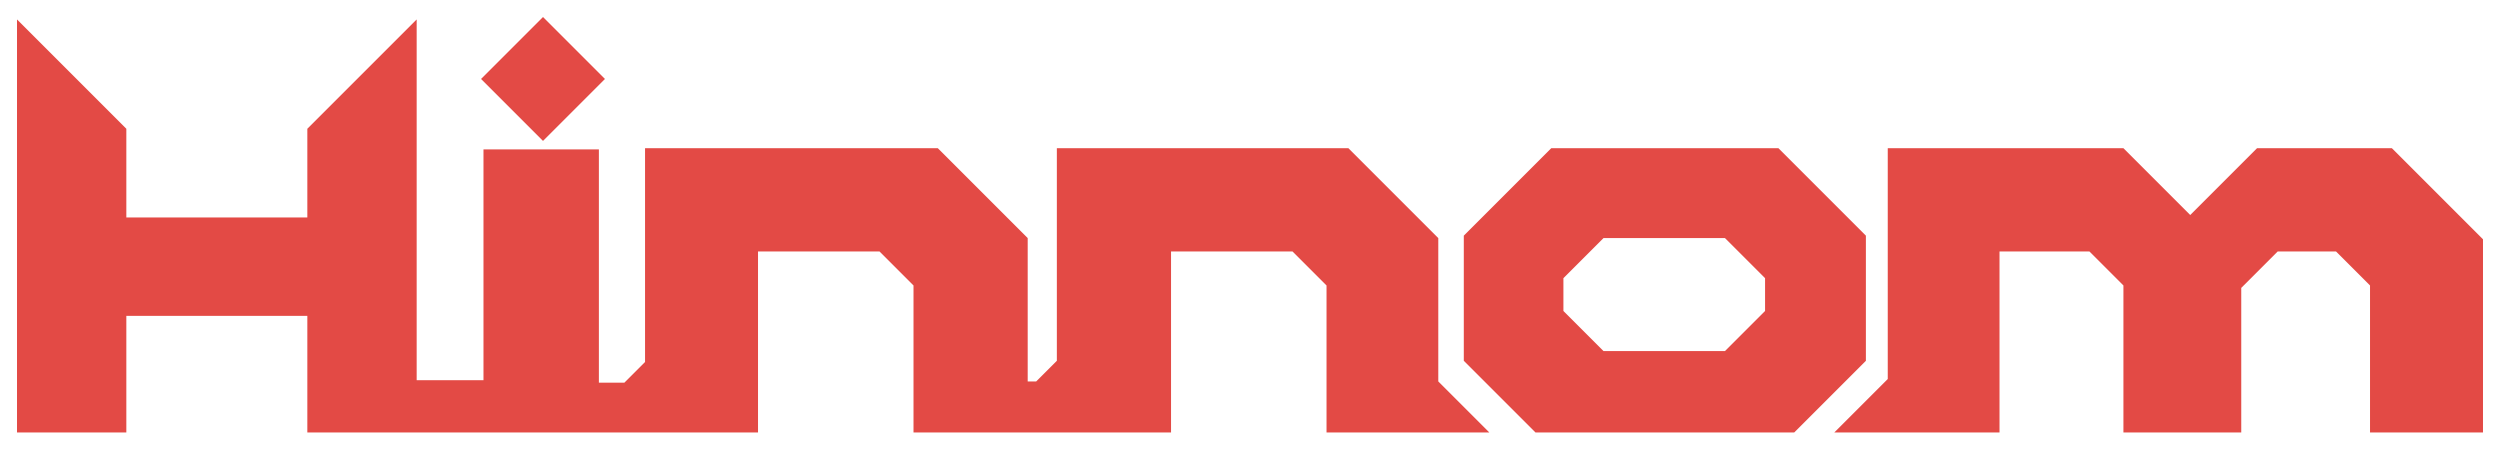
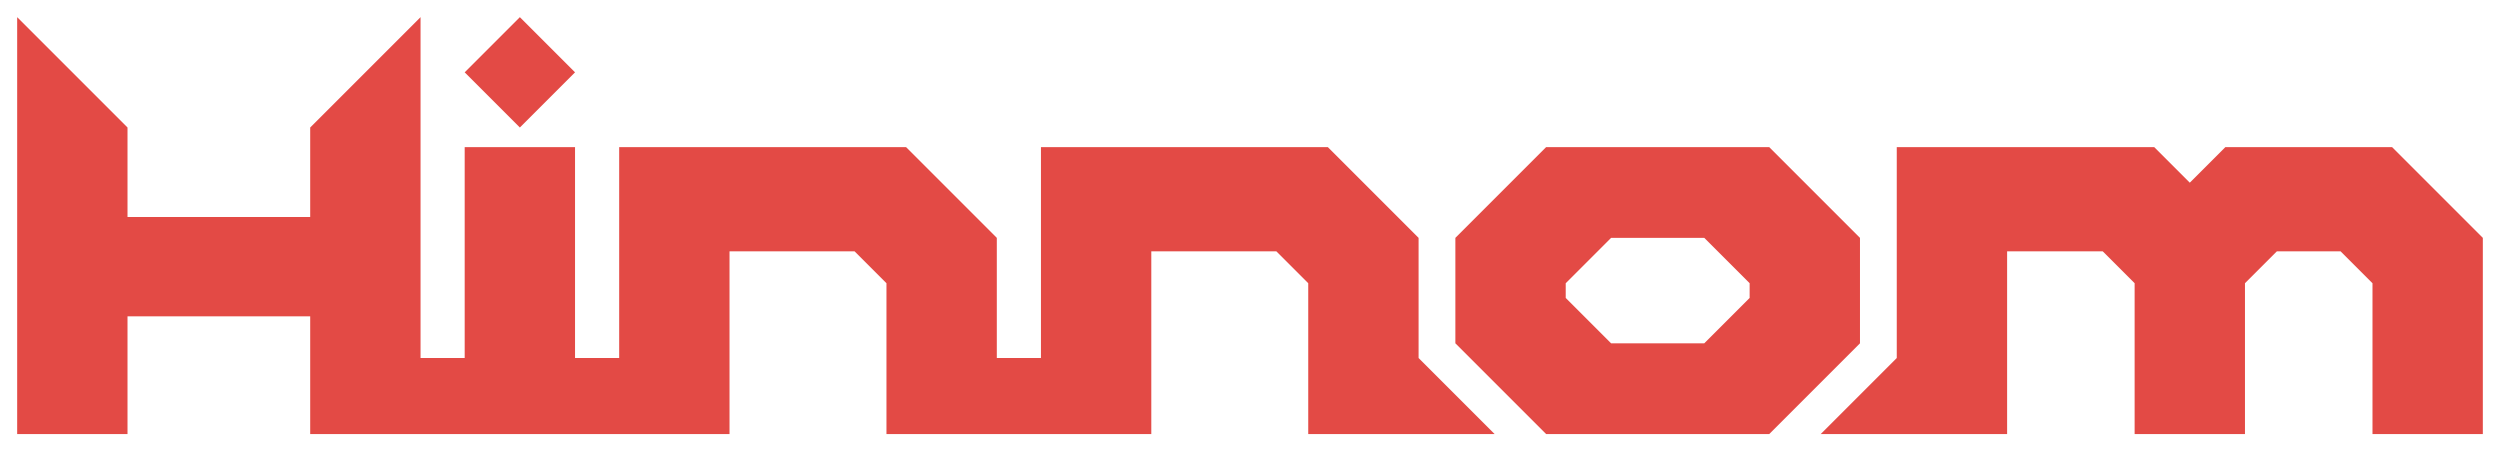
- <svg xmlns="http://www.w3.org/2000/svg" viewBox="56 180 2058 372" fill="#E34A45">
-   <path d="M70 196 V536 H160 V440 H309 V536 H680 V387 H780 L808 415 V536 H1020 V387 H1120 L1148 415 V536 H1282 L1240 494 V376 L1166 302 H926 V477 L909 494 H902 V376 L828 302 H587 V478 L570 495 H549 V303 H454 V493 H399 V196 L309 286 V359 H160 V286 Z" />
-   <path d="M503 194 L554 245 L503 296 L452 245 Z" />
-   <path fill-rule="evenodd" d="M1333 302 H1520 L1592 374 V477 L1533 536 H1320 L1261 477 V374 Z M1376 376 H1476 L1509 409 V436 L1476 469 H1376 L1343 436 V409 Z" />
-   <path d="M1610 302 V492 L1566 536 H1702 V387 H1776 L1804 415 V536 H1901 V417 L1931 387 H1979 L2007 415 V536 H2100 V377 L2025 302 H1914 L1859 357 L1804 302 Z" />
+ <svg xmlns="http://www.w3.org/2000/svg" viewBox="56 182 2039 368" fill="#E34A45">
+   <path d="M70 196 V536 H160 V440 H309 V536 H651 V387 H753 L779 413 V536 H995 V387 H1097 L1123 413 V536 H1275 L1213 474 V376 L1139 302 H905 V474 H869 V376 L795 302 H561 V474 H525 V302 H435 V474 H399 V196 L309 286 V359 H160 V286 Z" />
+   <path d="M480 196 L525 241 L480 286 L435 241 Z" />
+   <path fill-rule="evenodd" d="M1317 302 H1499 L1573 376 V462 L1499 536 H1317 L1243 462 V376 Z M1370 376 H1446 L1483 413 V425 L1446 462 H1370 L1333 425 V413 Z" />
+   <path d="M1603 302 H1813 L1842 331 L1871 302 H2007 L2081 376 V536 H1991 V413 L1965 387 H1913 L1887 413 V536 H1797 V413 L1771 387 H1693 V536 H1541 L1603 474 Z" />
</svg>
